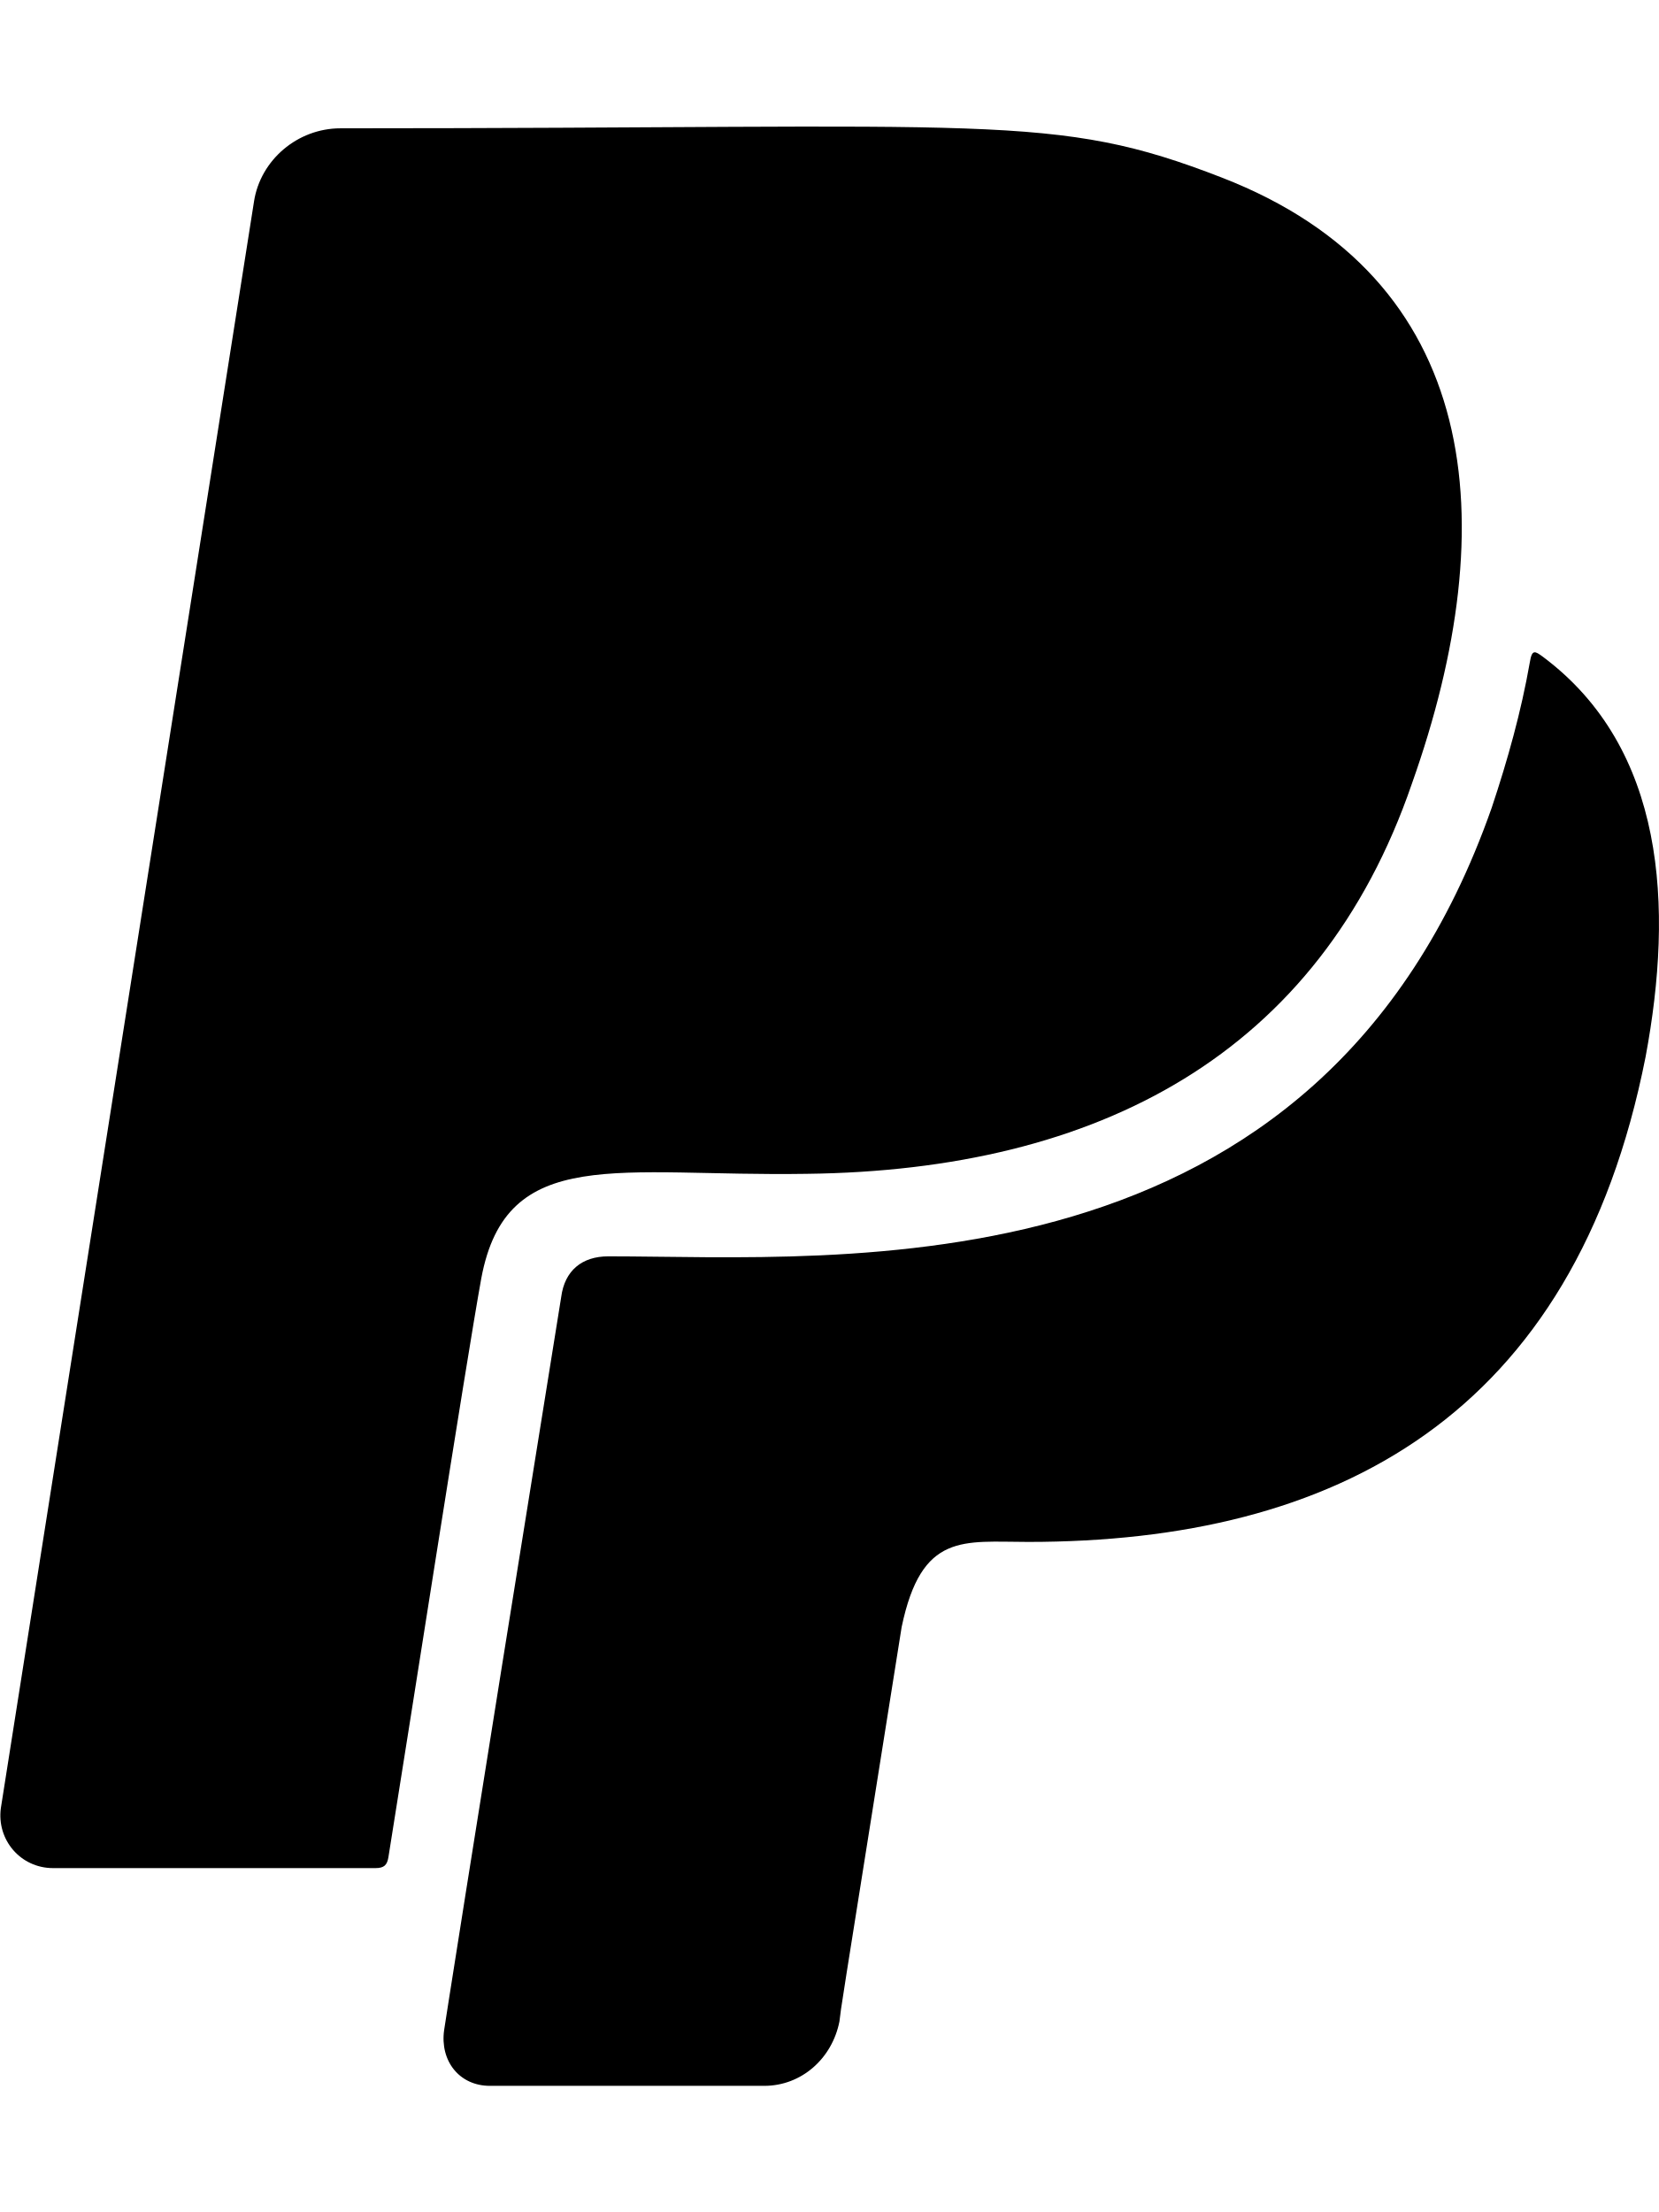
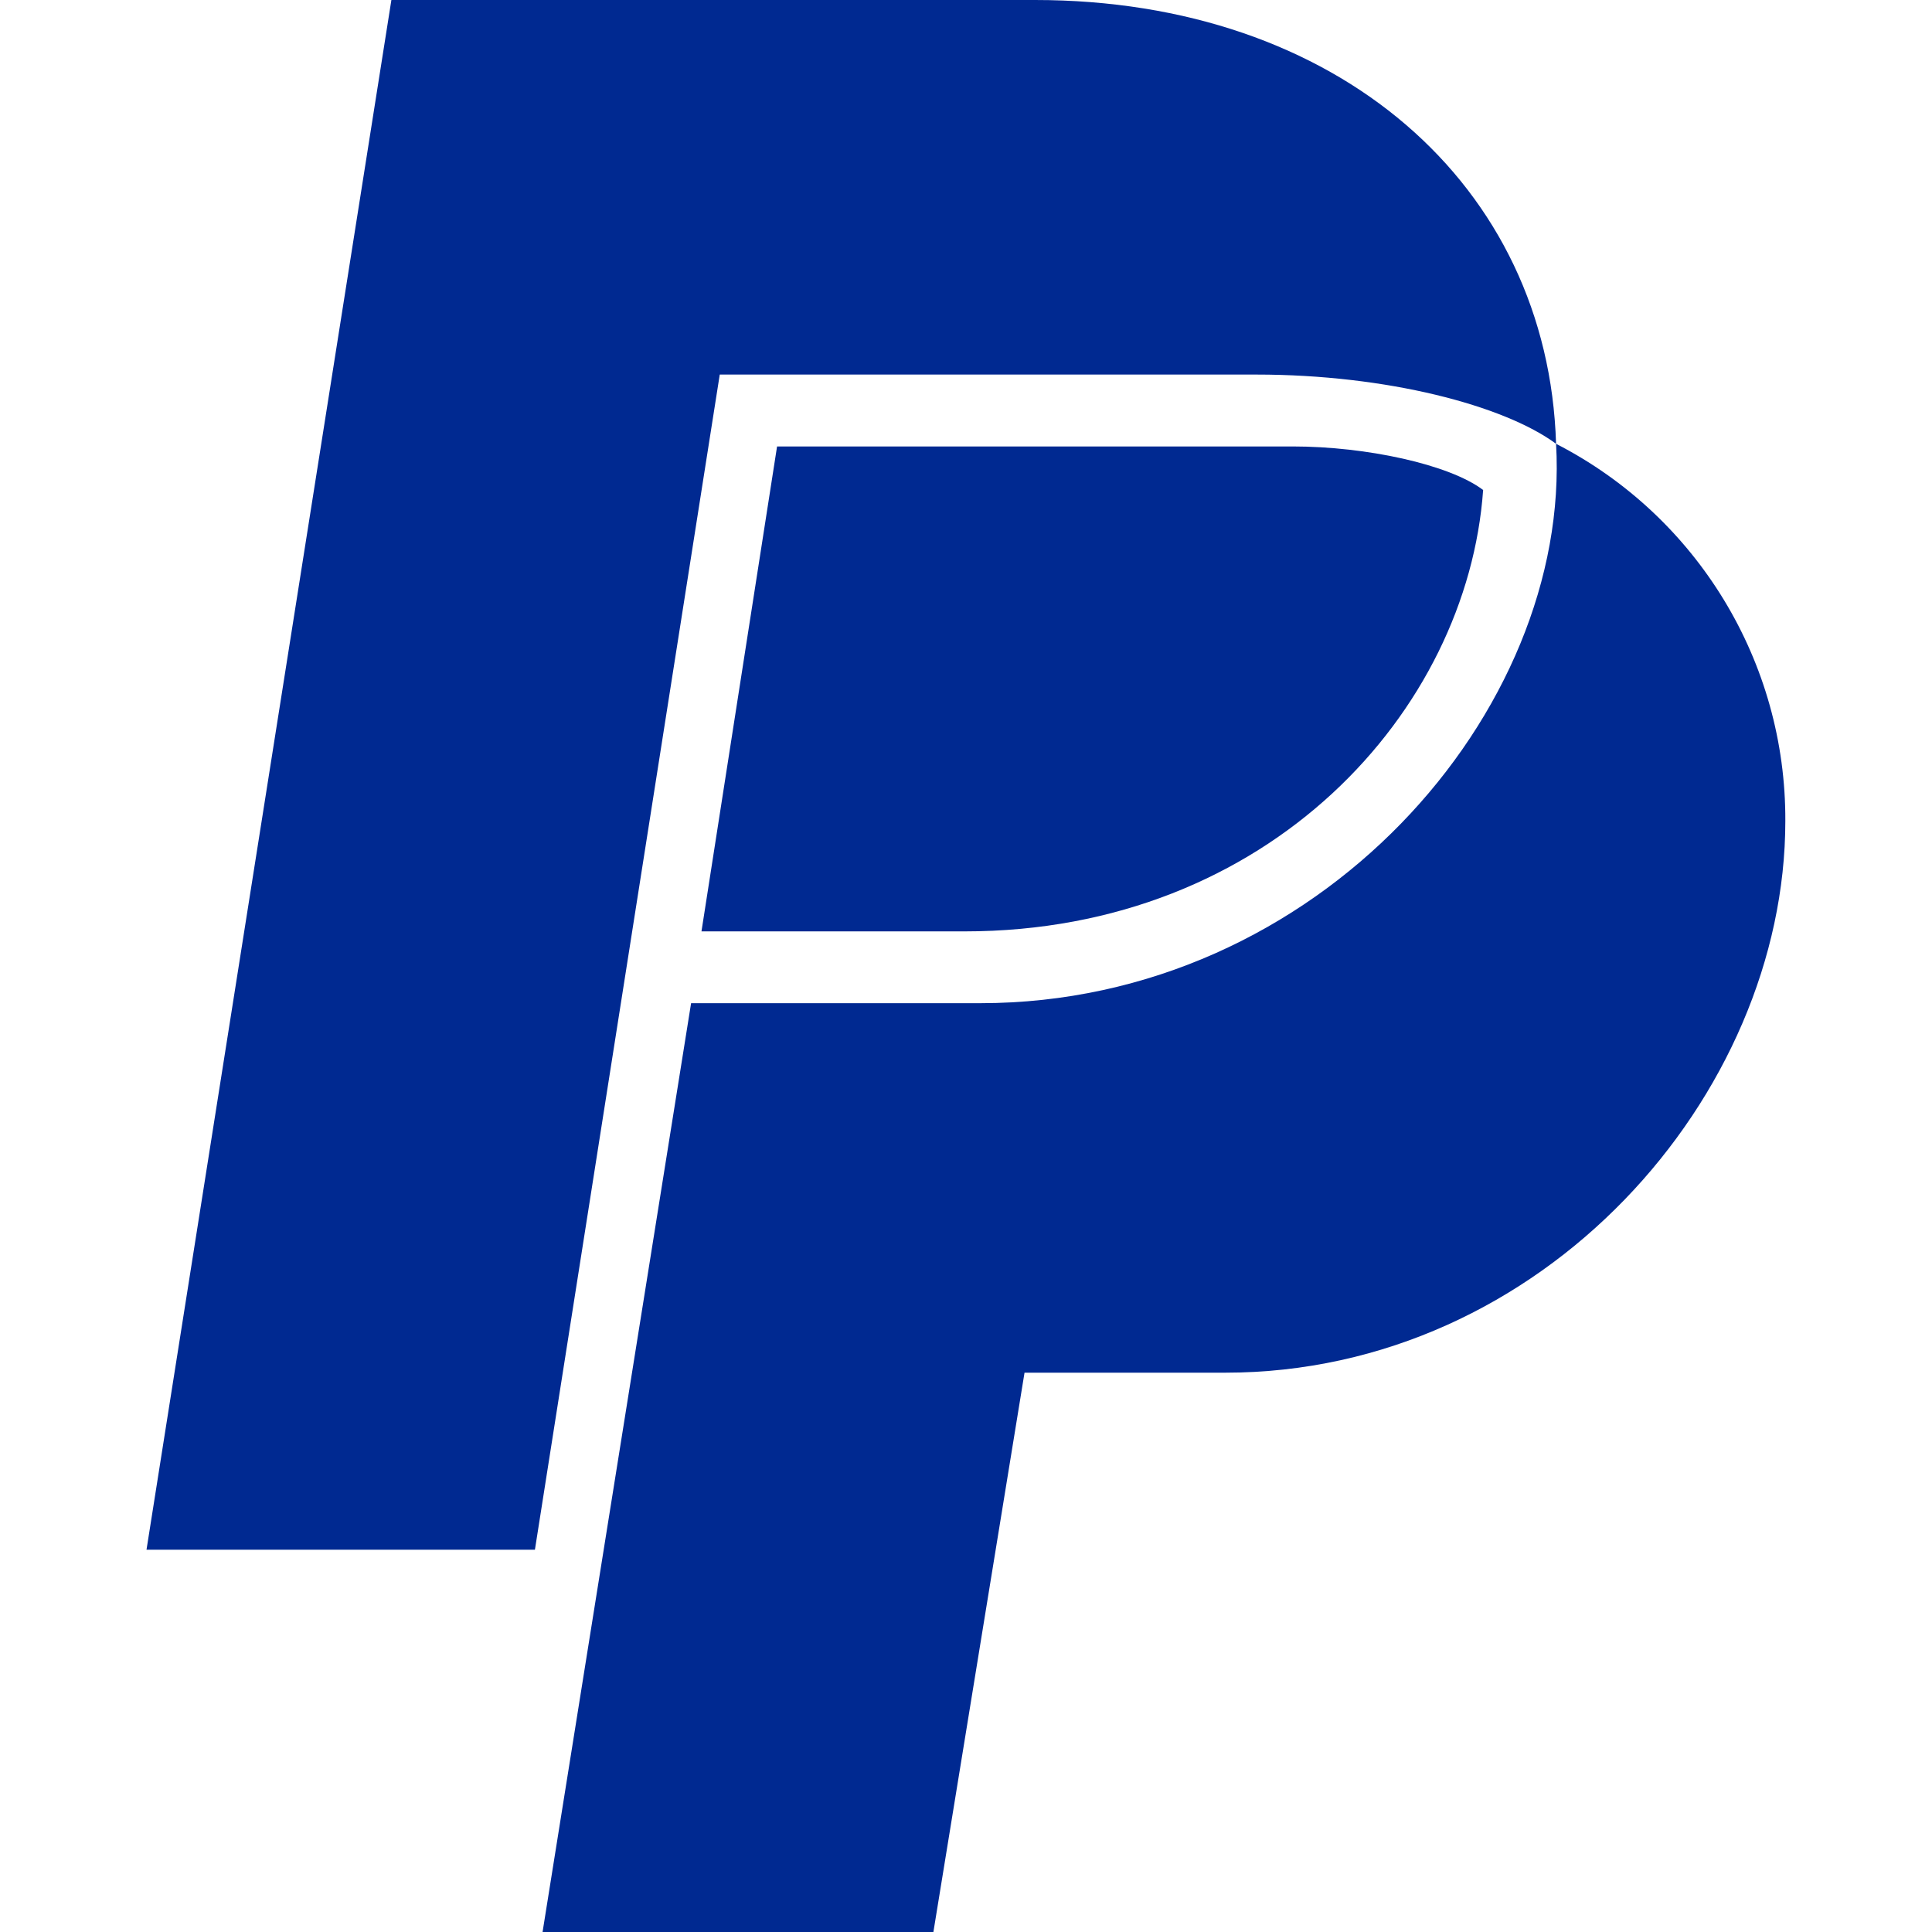
- <svg xmlns="http://www.w3.org/2000/svg" viewBox="0 0 384 512">
-   <path d="M111.4 295.9c-3.5 19.2-17.4 108.7-21.5 134-.3 1.8-1 2.5-3 2.5H12.3c-7.6 0-13.1-6.6-12.1-13.9L58.8 46.6c1.5-9.6 10.1-16.9 20-16.9 152.3 0 165.1-3.7 204 11.4 60.1 23.3 65.6 79.5 44 140.3-21.5 62.6-72.5 89.5-140.1 90.3-43.4.7-69.5-7-75.3 24.2zM357.1 152c-1.8-1.3-2.5-1.8-3 1.3-2 11.4-5.1 22.5-8.8 33.6-39.9 113.8-150.5 103.9-204.5 103.9-6.1 0-10.1 3.3-10.9 9.4-22.6 140.4-27.1 169.7-27.1 169.7-1 7.1 3.5 12.9 10.6 12.9h63.5c8.6 0 15.7-6.3 17.4-14.9.7-5.4-1.1 6.1 14.4-91.3 4.6-22 14.3-19.7 29.3-19.7 71 0 126.4-28.8 142.9-112.3 6.5-34.8 4.6-71.4-23.8-92.6z" />
+ <svg xmlns="http://www.w3.org/2000/svg" fill="#002991" role="img" viewBox="0 0 24 24">
+   <path d="M15.607 4.653H8.941L6.645 19.251H1.82L4.862 0h7.995c3.754 0 6.375 2.294 6.473 5.513-.648-.478-2.105-.86-3.722-.86m6.57 5.546c0 3.41-3.01 6.853-6.958 6.853h-2.493L11.595 24H6.74l1.845-11.538h3.592c4.208 0 7.346-3.634 7.153-6.949a5.24 5.24 0 0 1 2.848 4.686M9.653 5.546h6.408c.907 0 1.942.222 2.363.541-.195 2.741-2.655 5.483-6.441 5.483H8.714Z" />
</svg>
